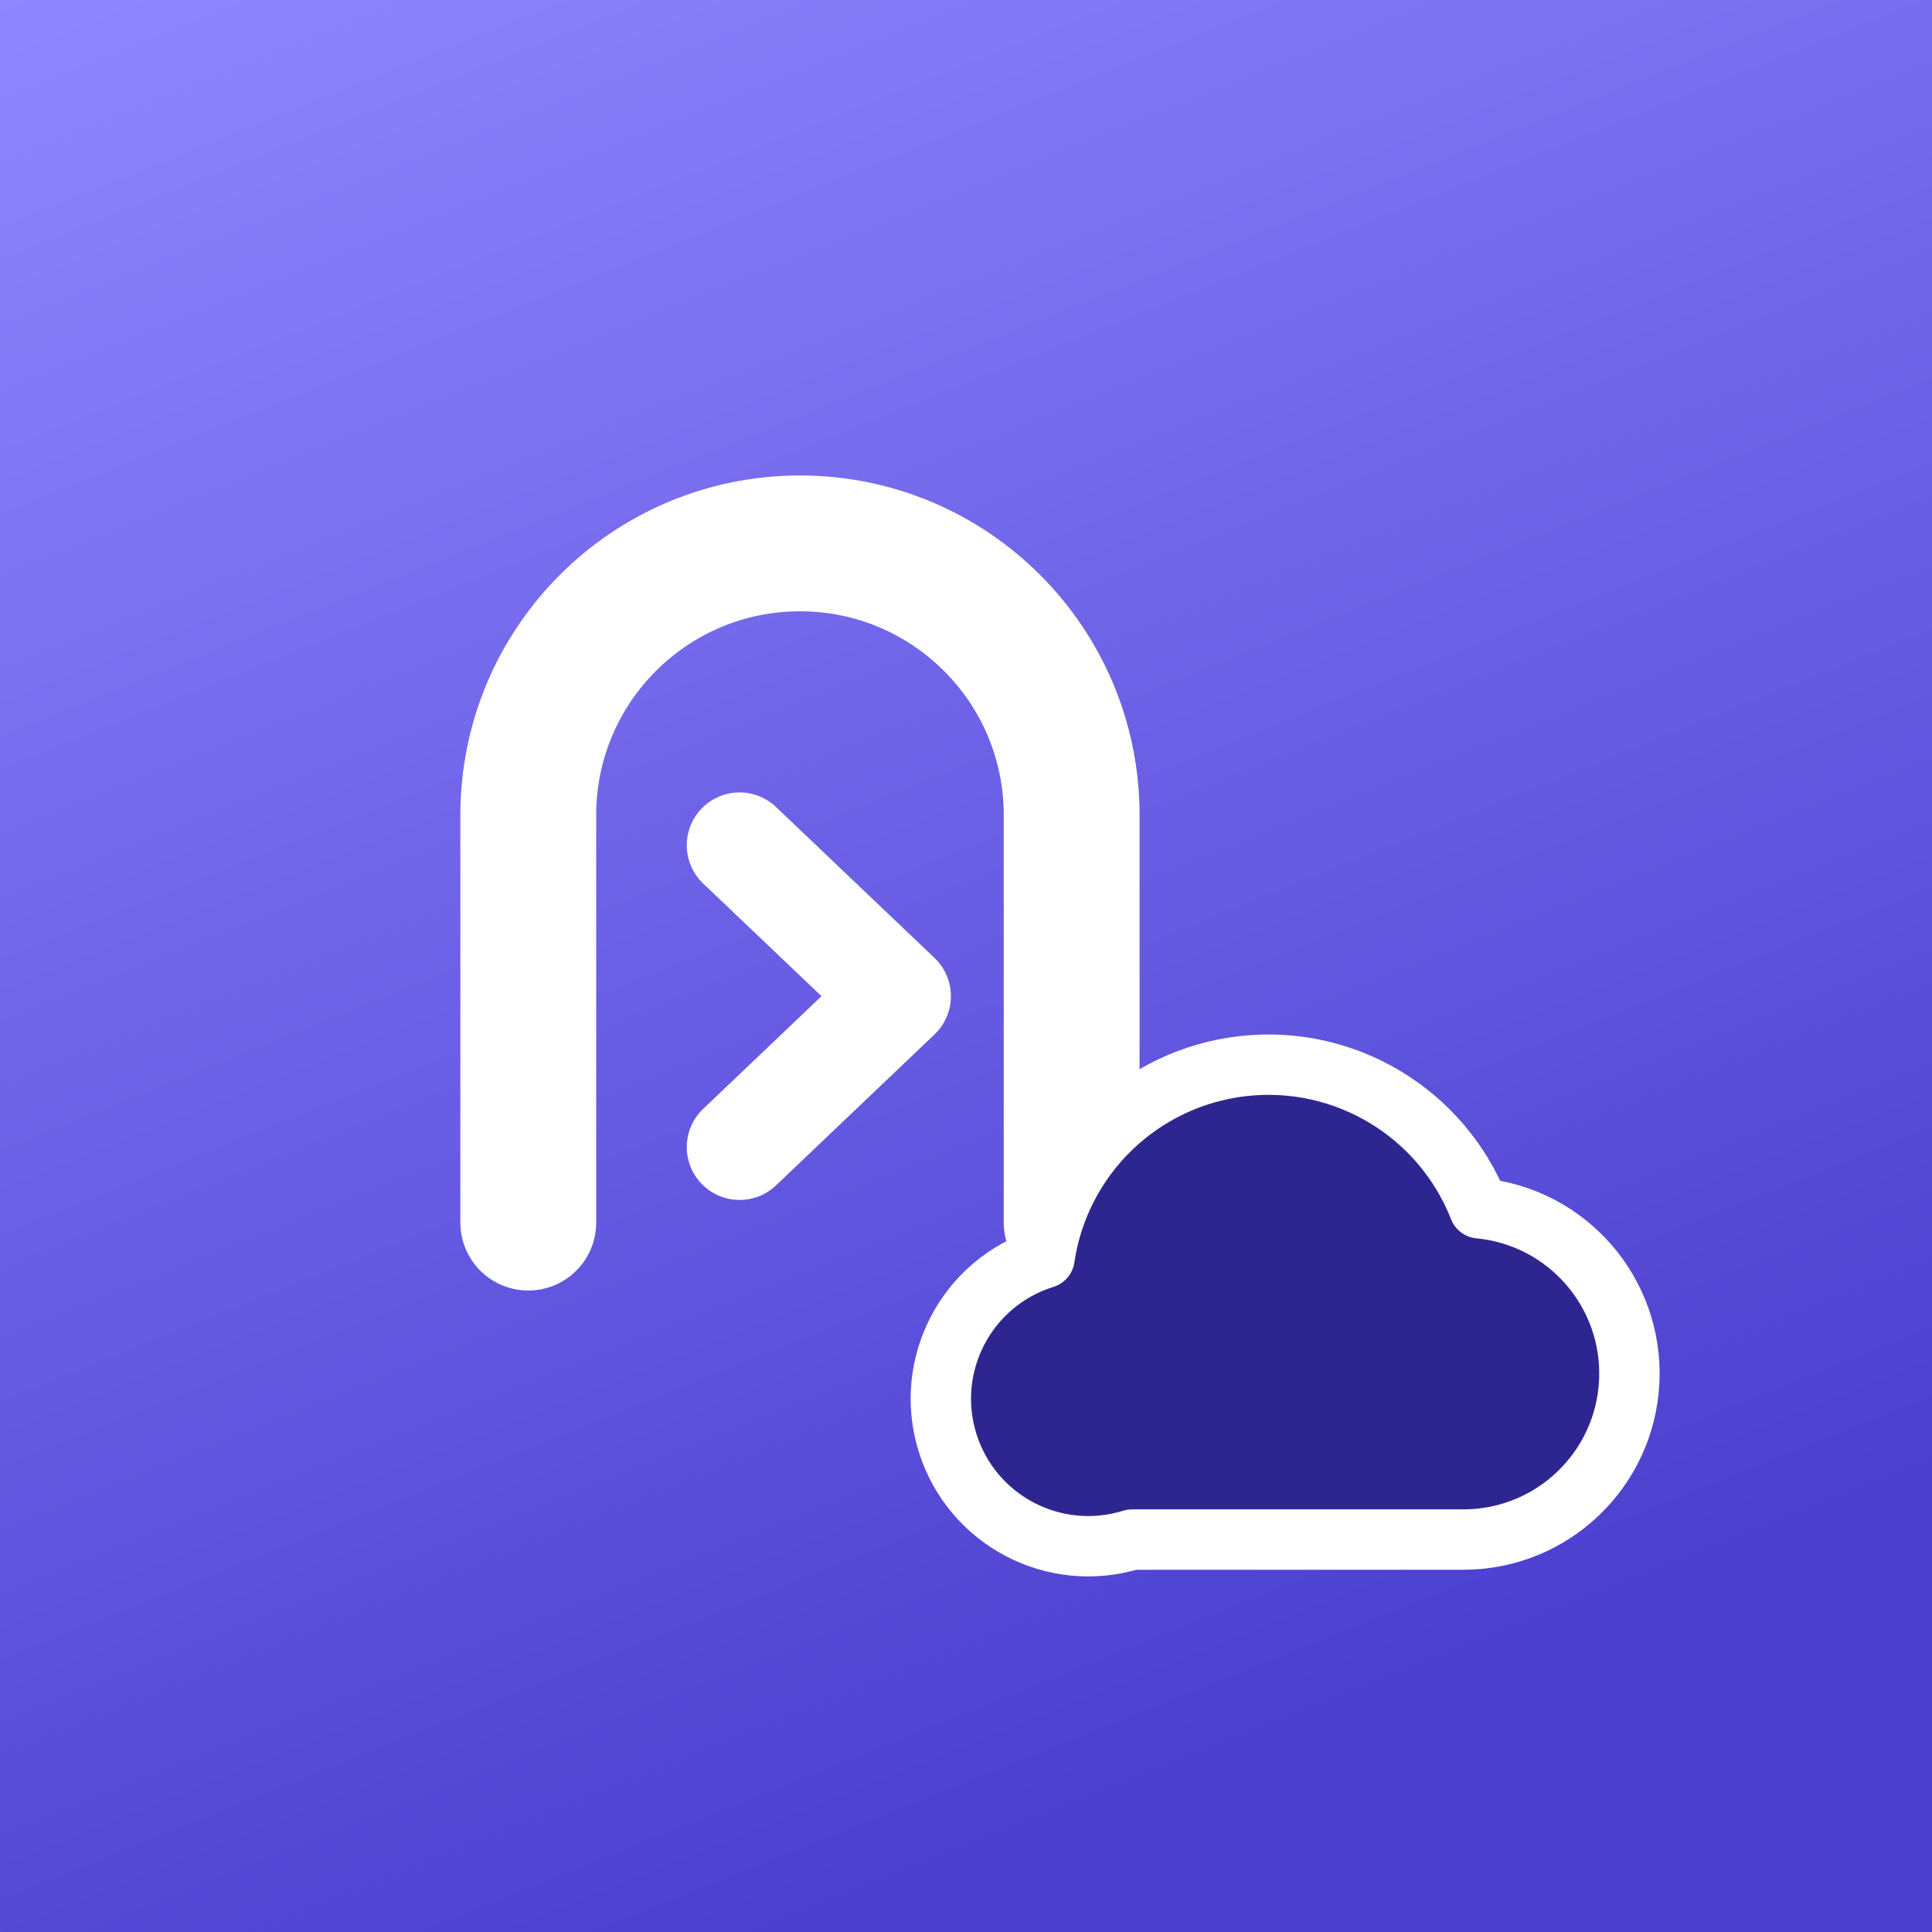
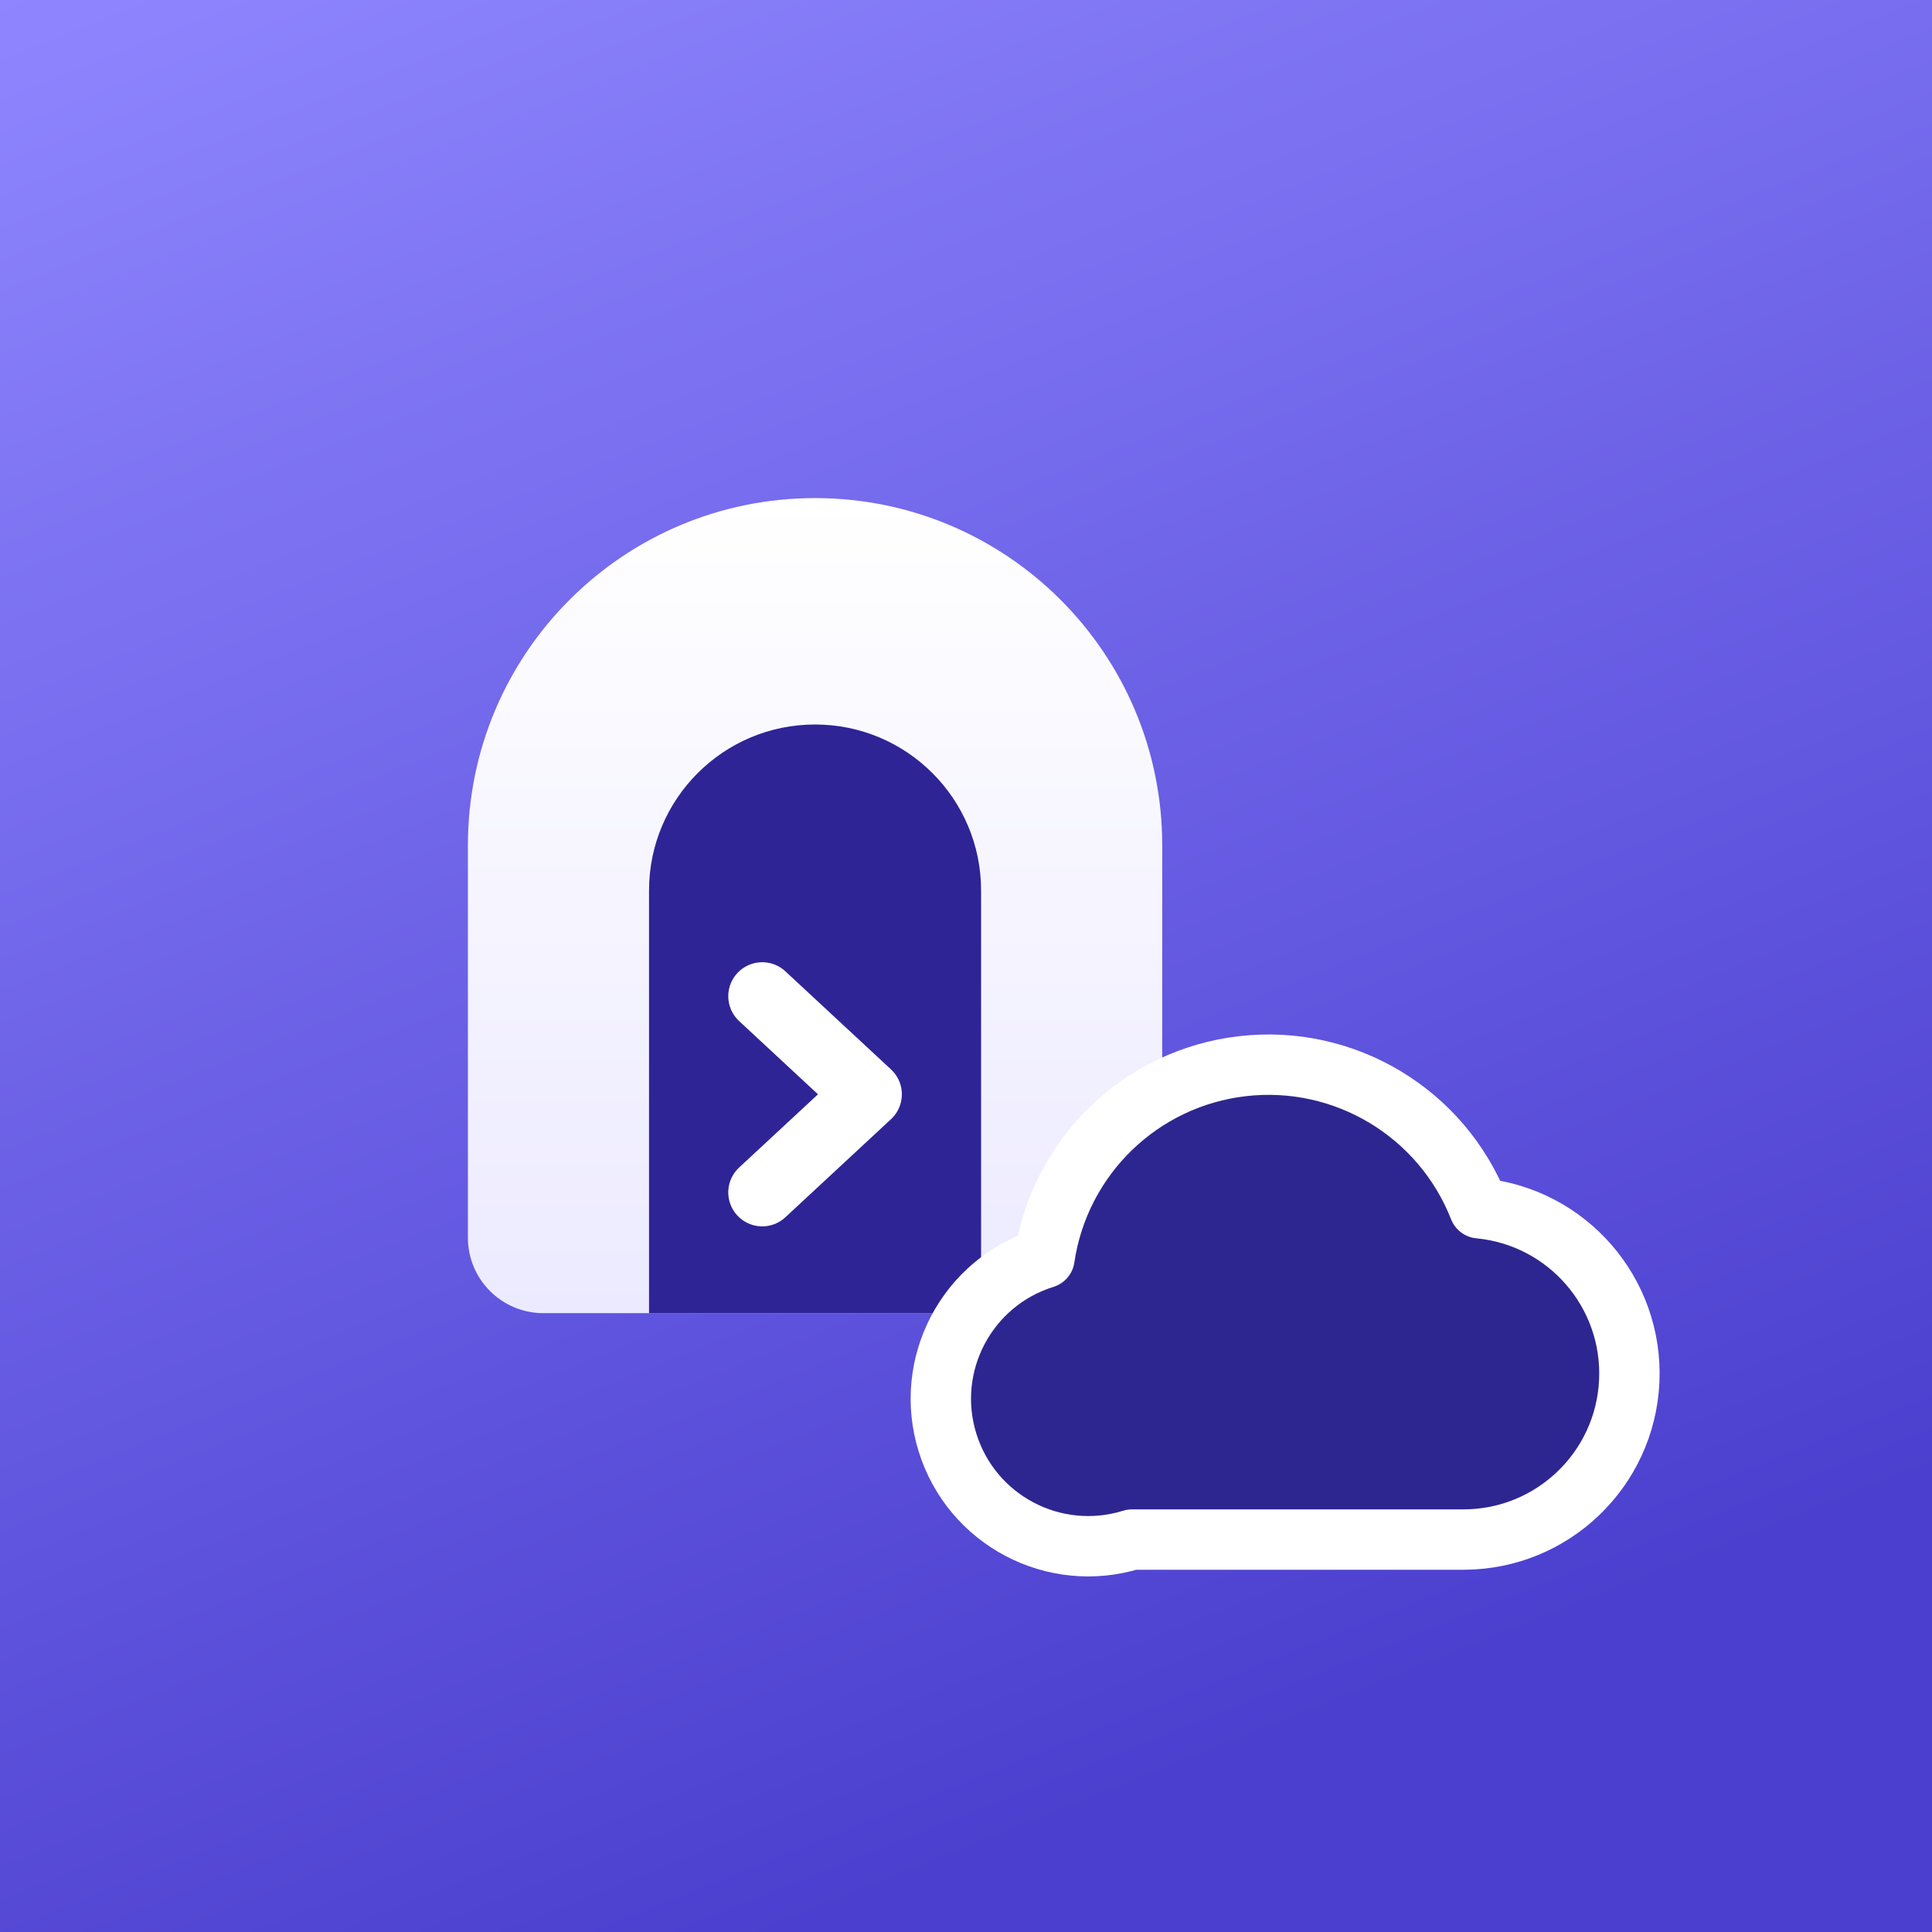
<svg xmlns="http://www.w3.org/2000/svg" width="256" height="256" viewBox="0 0 256 256">
  <defs>
    <linearGradient id="tile" x1="0" y1="0" x2="0.4" y2="1">
      <stop offset="0" stop-color="#8F86FF" />
      <stop offset="1" stop-color="#4B3FCF" />
    </linearGradient>
+     <linearGradient id="gate" x1="0" y1="0" x2="0" y2="1">
+       <stop offset="0" stop-color="#FFFFFF" />
+       <stop offset="1" stop-color="#ECEAFF" />
+     </linearGradient>
  </defs>
  <rect x="0" y="0" width="256" height="256" fill="url(#tile)" />
-   <path d="M70 162V108A36 36 0 0 1 142 108V162" fill="none" stroke="#FFFFFF" stroke-width="18" stroke-linecap="round" stroke-linejoin="round" />
-   <path d="M98 112L119 132L98 152" fill="none" stroke="#FFFFFF" stroke-width="14" stroke-linecap="round" stroke-linejoin="round" />
+   <path d="M62 164V112A46 46 0 0 1 154 112V164A10 10 0 0 1 144 174H72A10 10 0 0 1 62 164Z" fill="url(#gate)" />
+   <path d="M86 174V118A22 22 0 0 1 130 118V174Z" fill="#2E2496" />
+   <path d="M101 132L115 145L101 158" fill="none" stroke="#FFFFFF" stroke-width="9" stroke-linecap="round" stroke-linejoin="round" />
  <path d="M150 204h44a22 22 0 0 0 2-43.9 30 30 0 0 0-57.6 6.6A19 19 0 0 0 150 204z" fill="#2E2690" stroke="#FFFFFF" stroke-width="8" stroke-linejoin="round" />
</svg>
